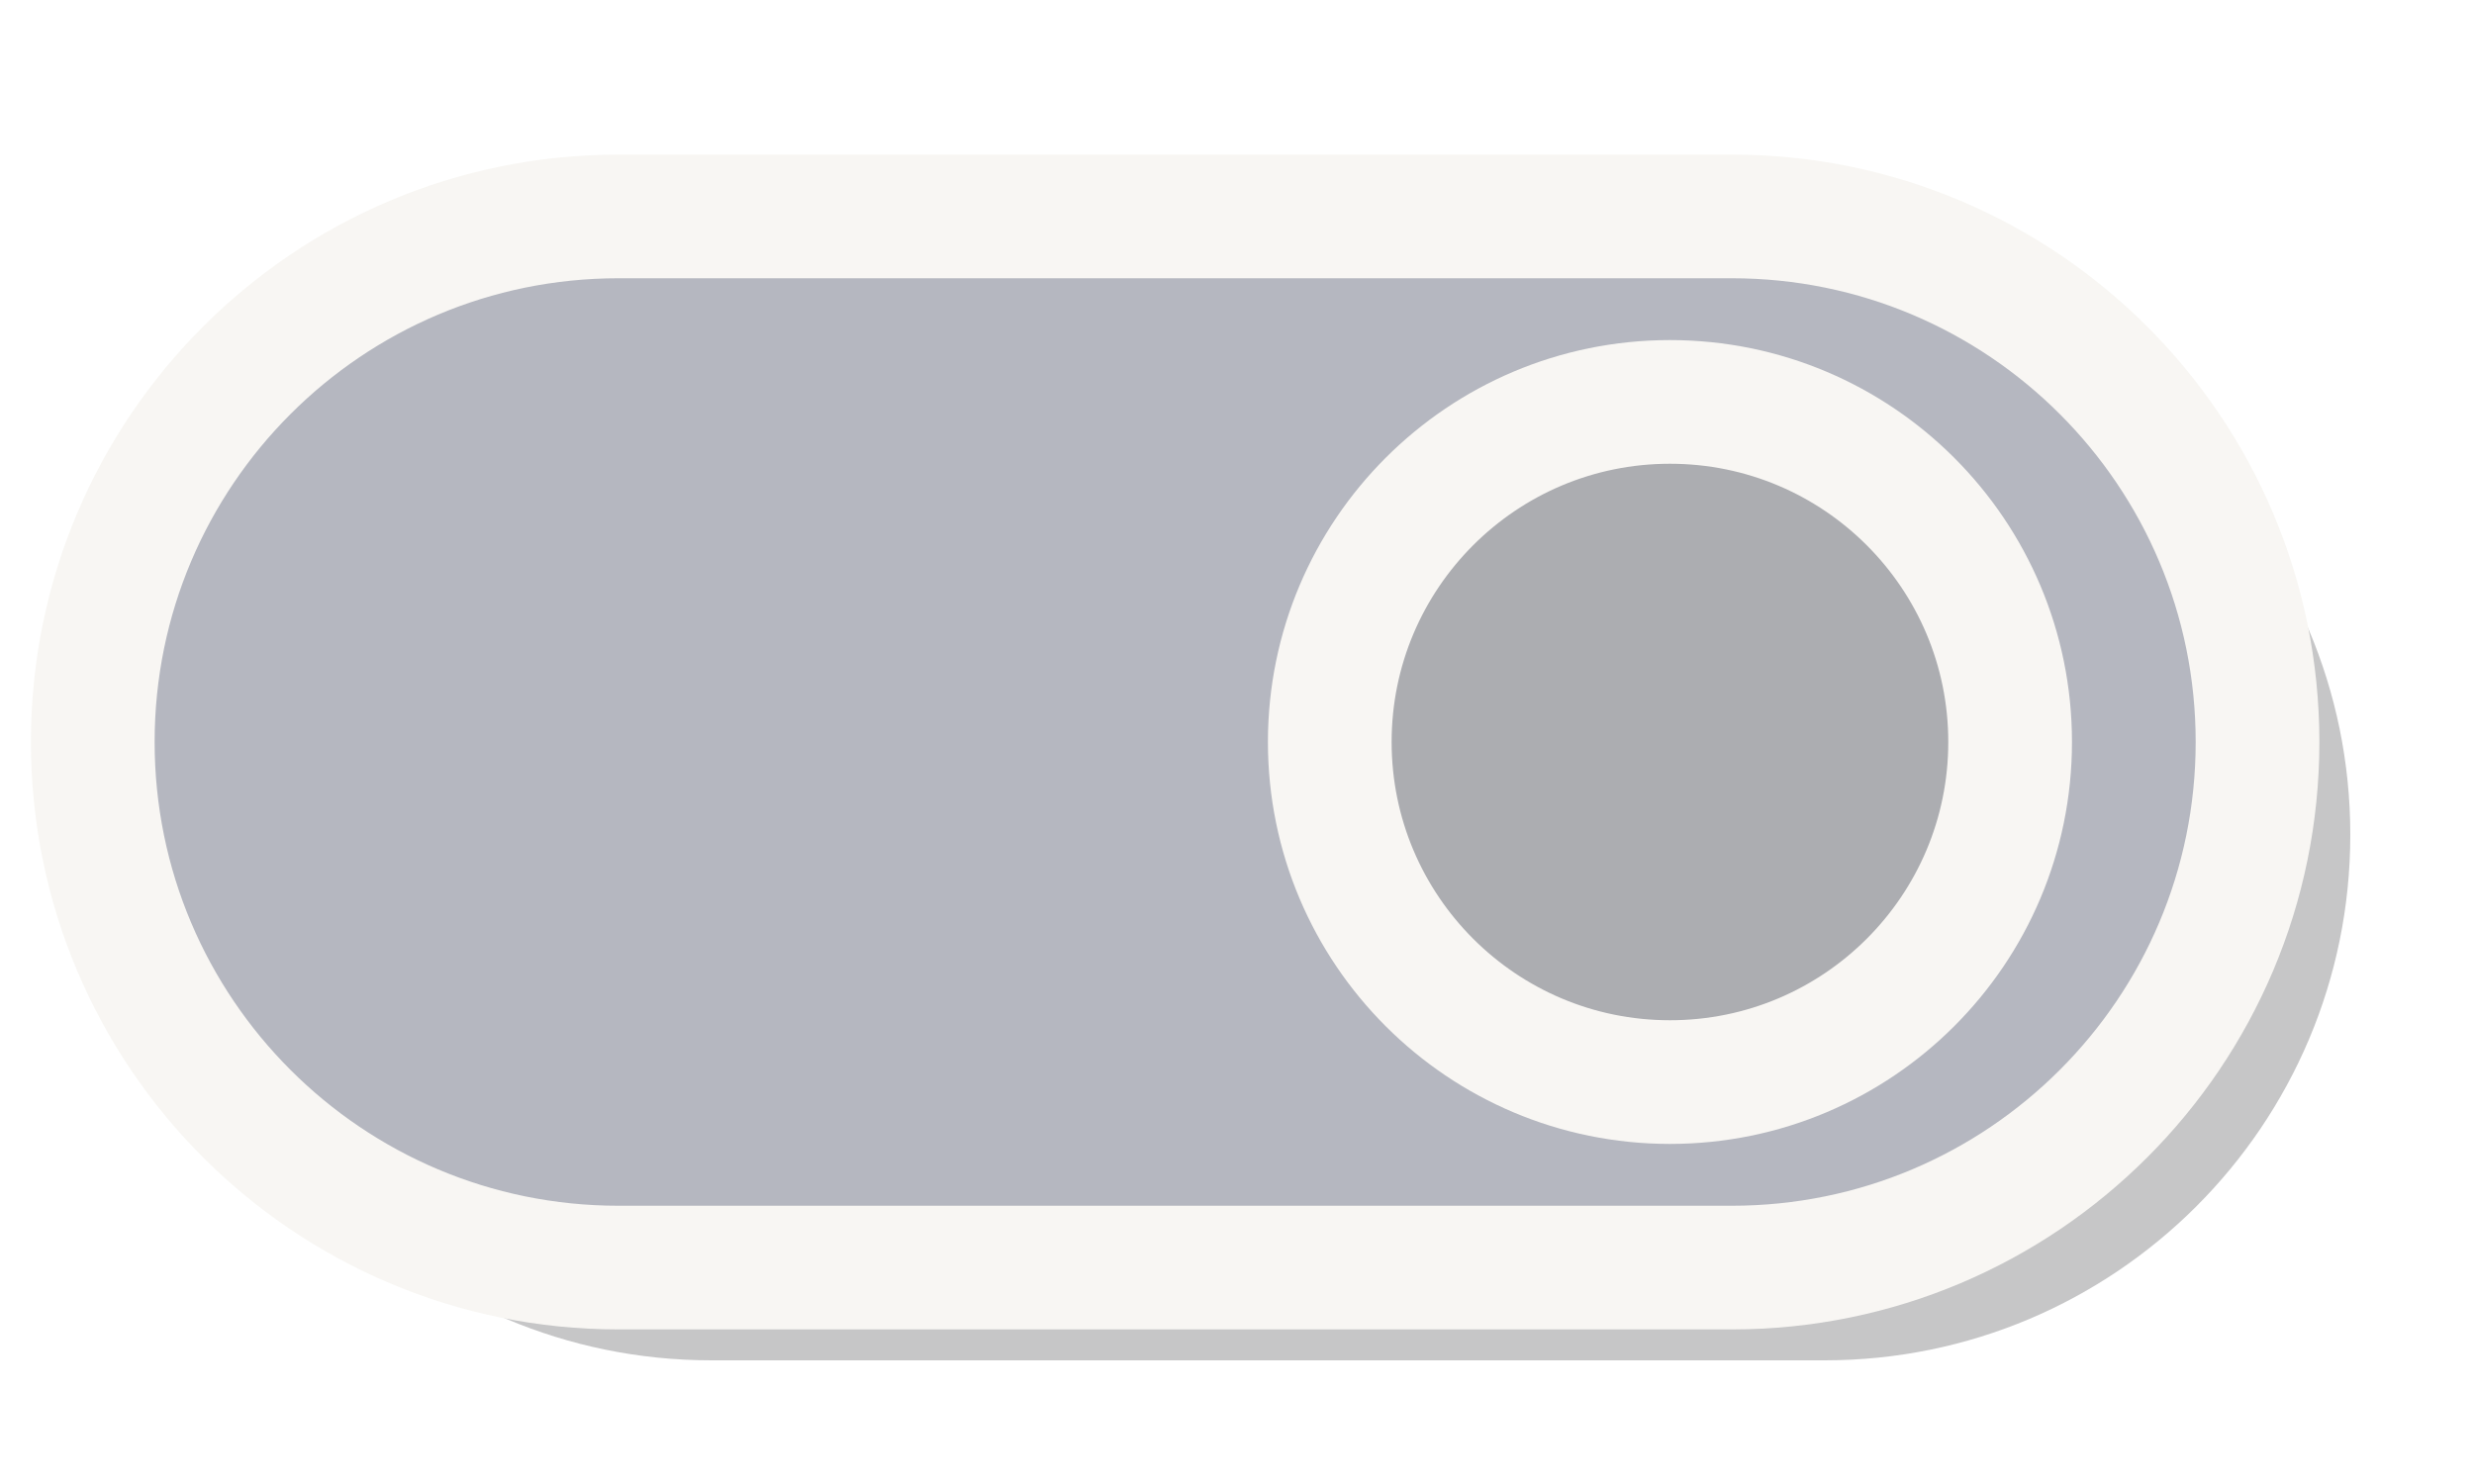
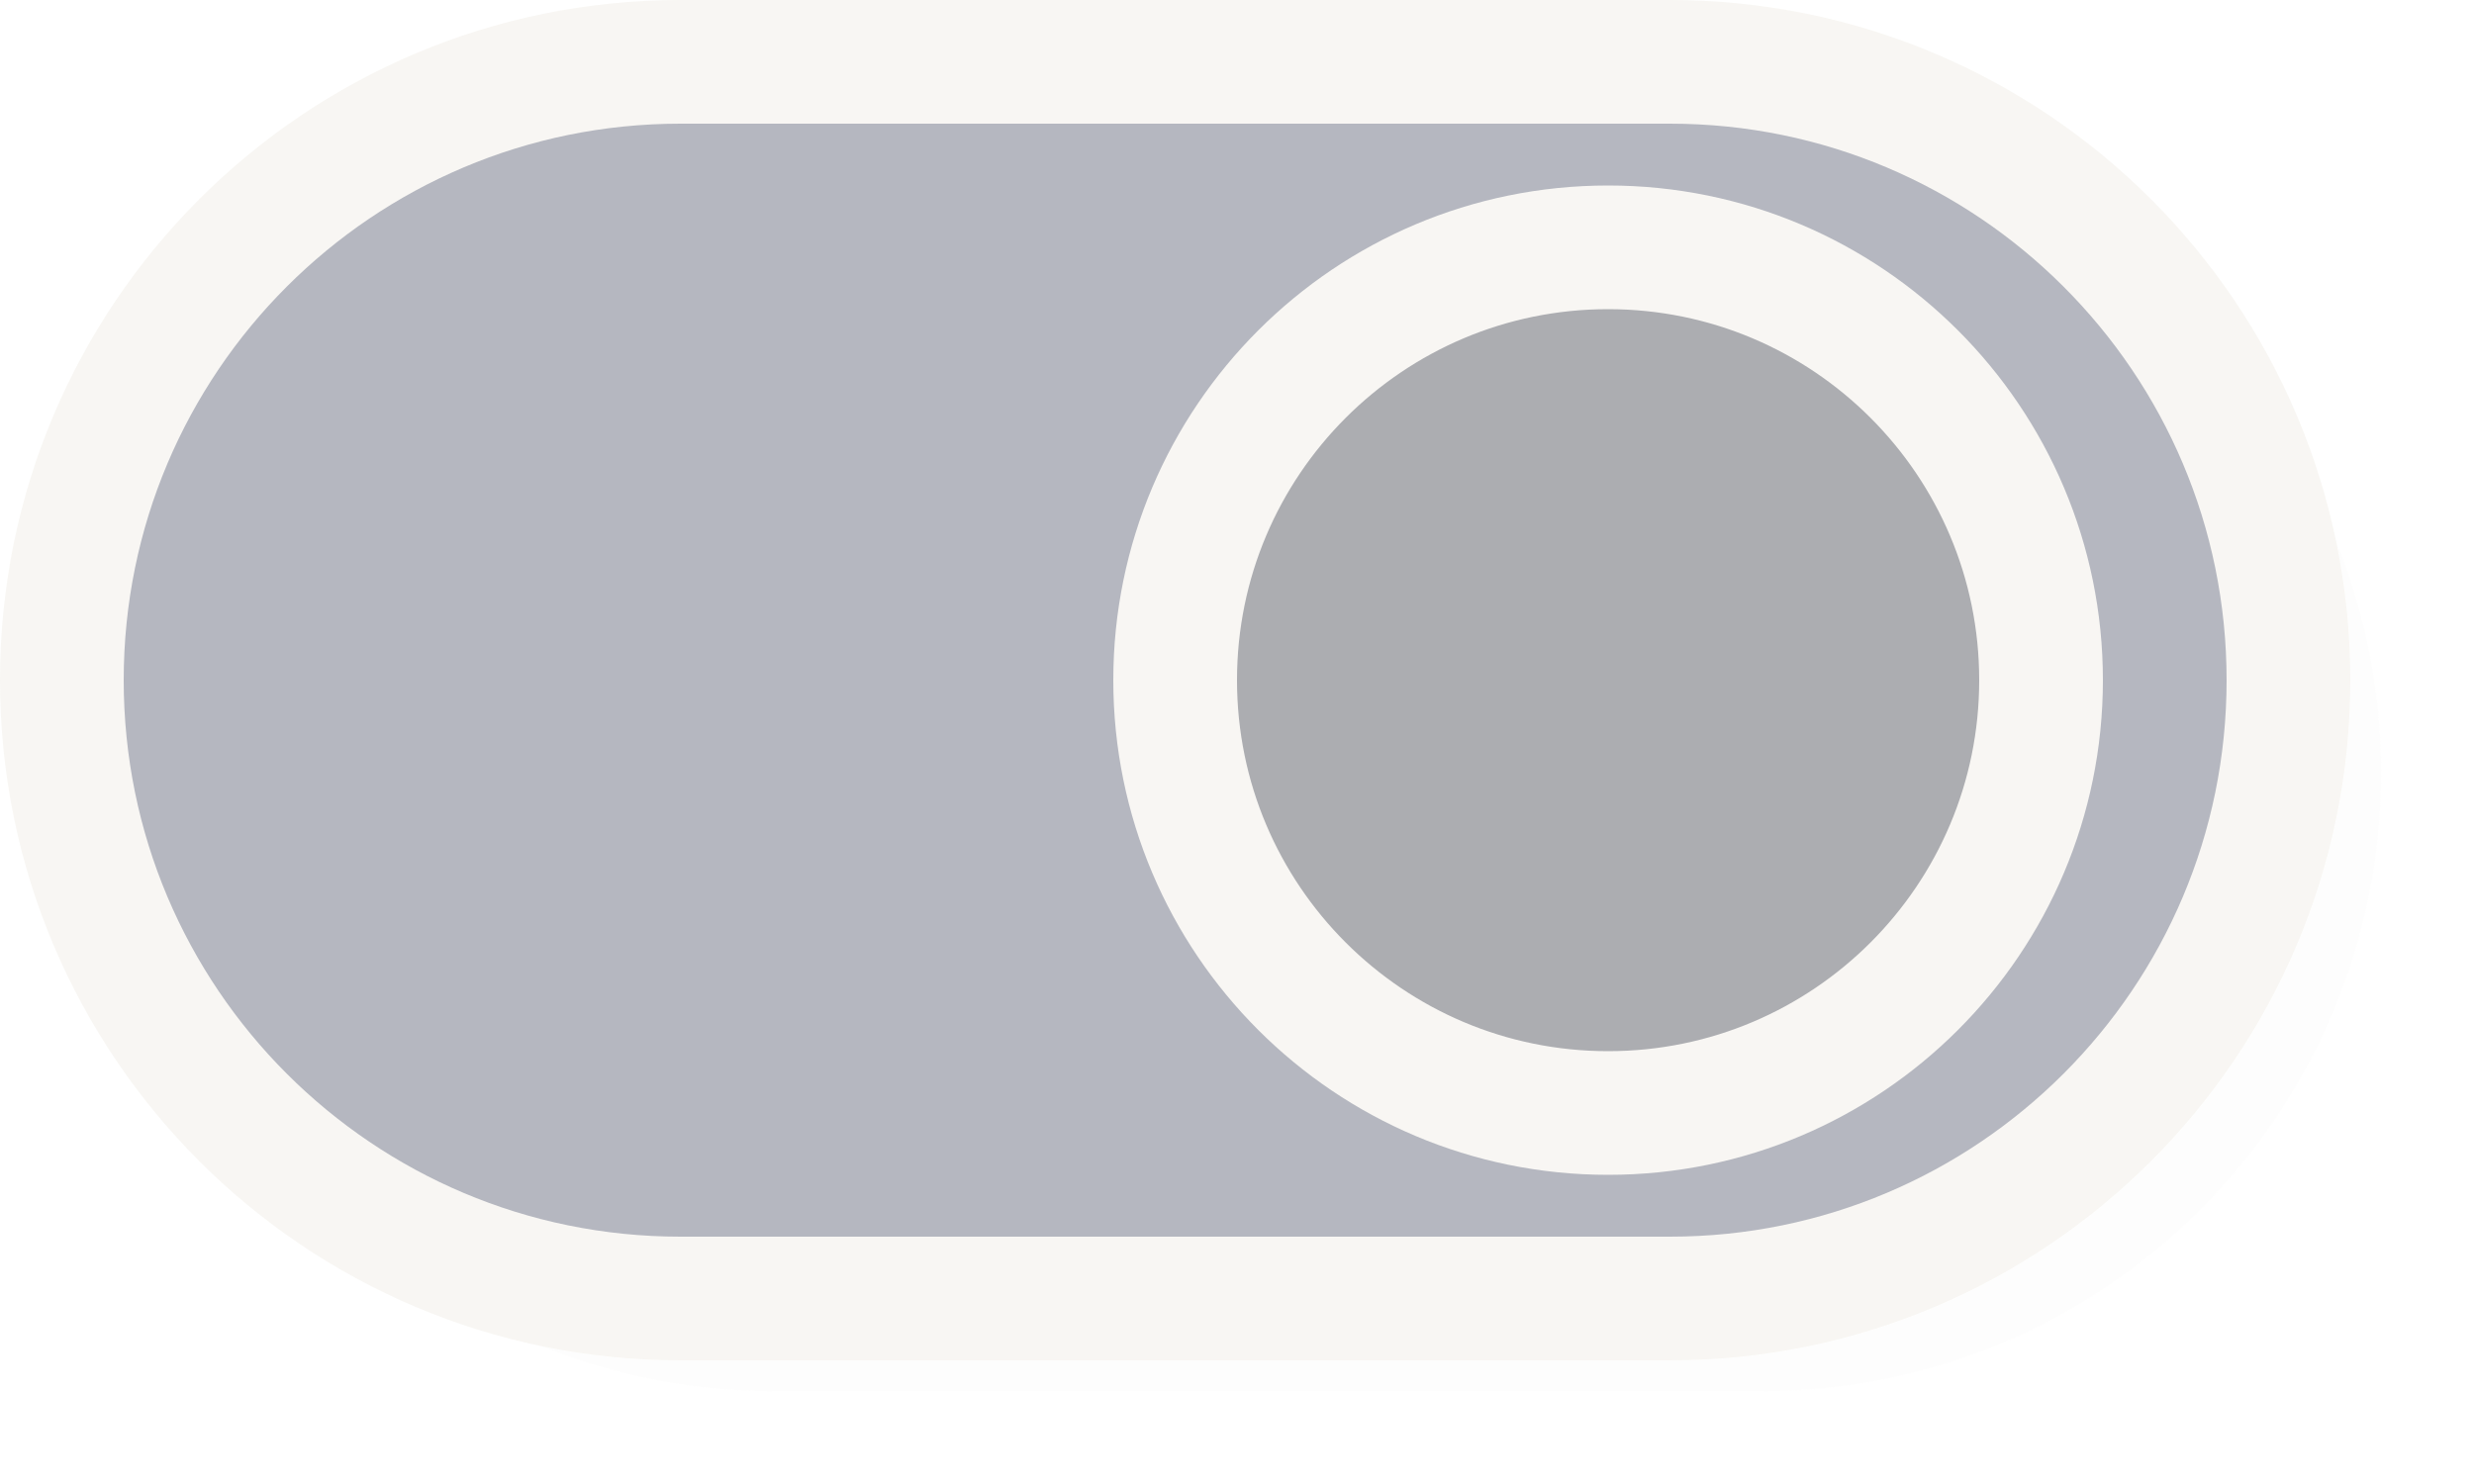
<svg xmlns="http://www.w3.org/2000/svg" width="40" height="24" viewBox="0 0 40 24">
  <g opacity=".38">
-     <rect x="1.5" y="3.5" width="35" height="17" rx="8.5" fill="#05060A" fill-opacity="0.60" transform="translate(1.5 1.5)" />
-     <rect x="1.5" y="3.5" width="35" height="17" rx="8.5" fill="#3D4259" stroke="#ECE8DF" stroke-width="2" />
-     <circle cx="27" cy="12" r="5.5" fill="#252733" stroke="#ECE8DF" stroke-width="2" />
+     <rect x="1" y="1" width="36" height="20" rx="10" fill="#ECE8DF" fill-opacity="0.13" transform="translate(1.5 1.5)" />
+     <rect x="1" y="1" width="36" height="20" rx="10" fill="#3D4259" stroke="#ECE8DF" stroke-width="2" />
+     <circle cx="26" cy="11" r="7" fill="#252733" stroke="#ECE8DF" stroke-width="2" />
  </g>
</svg>
